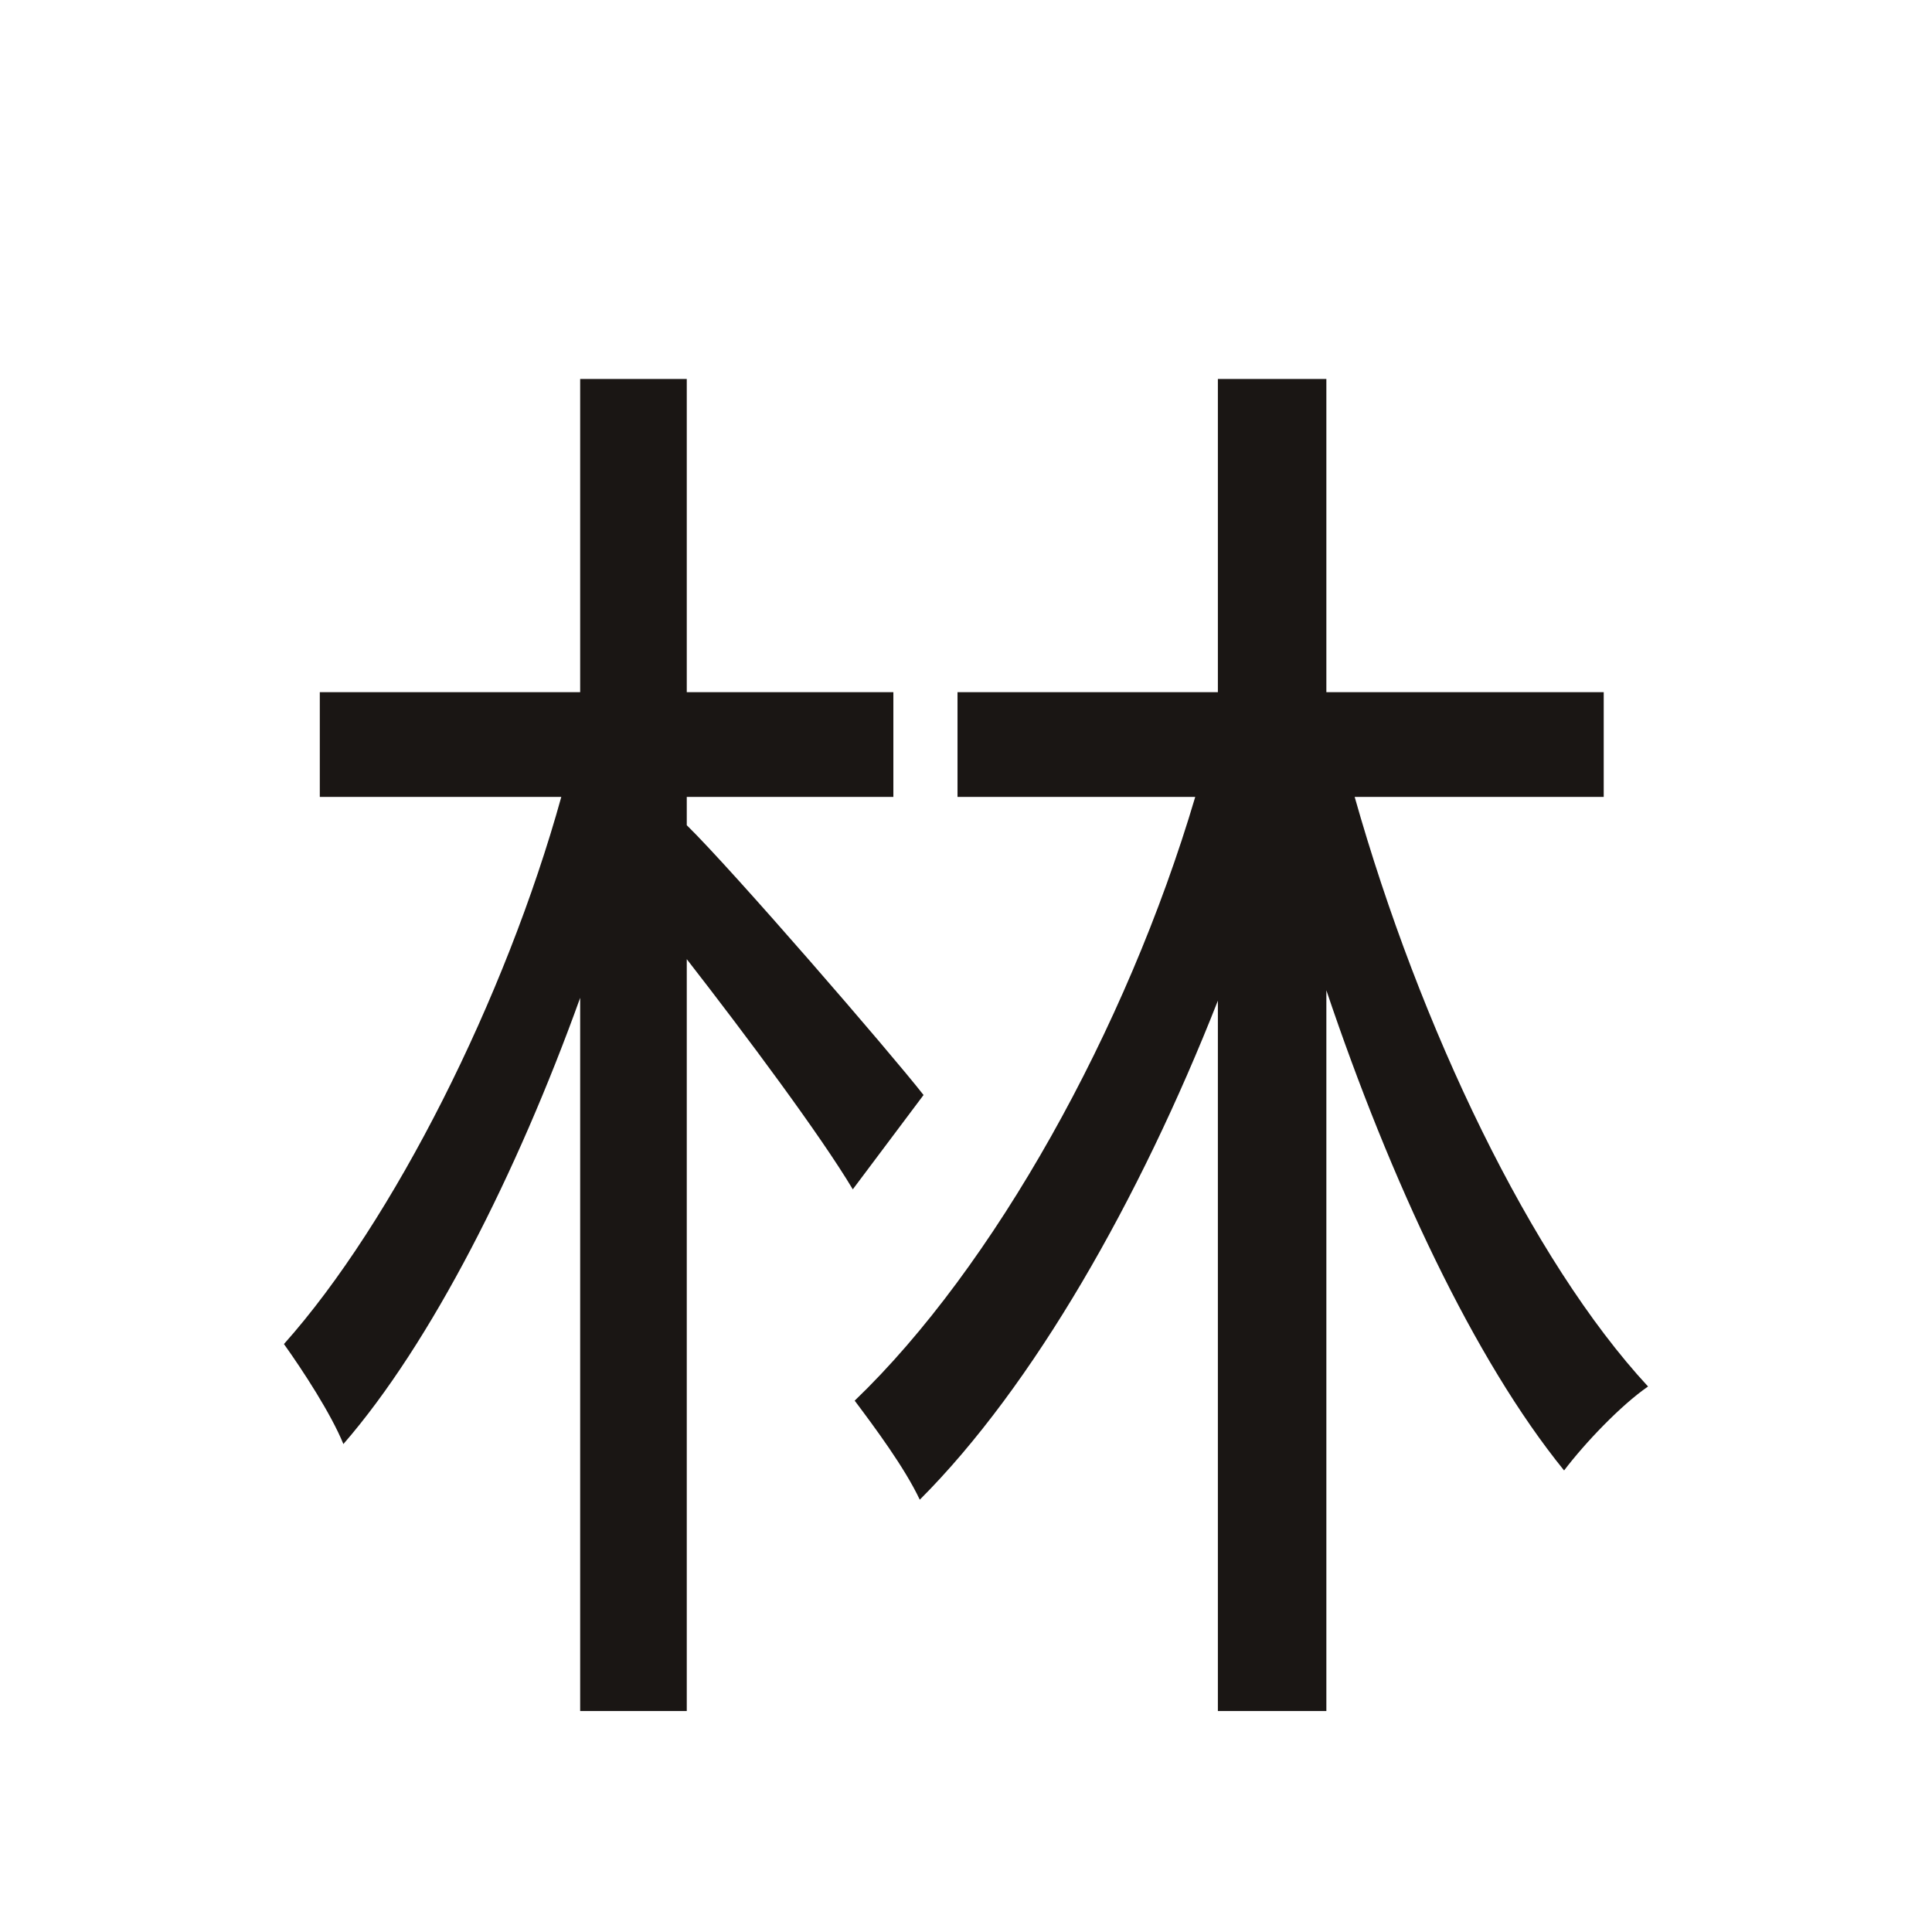
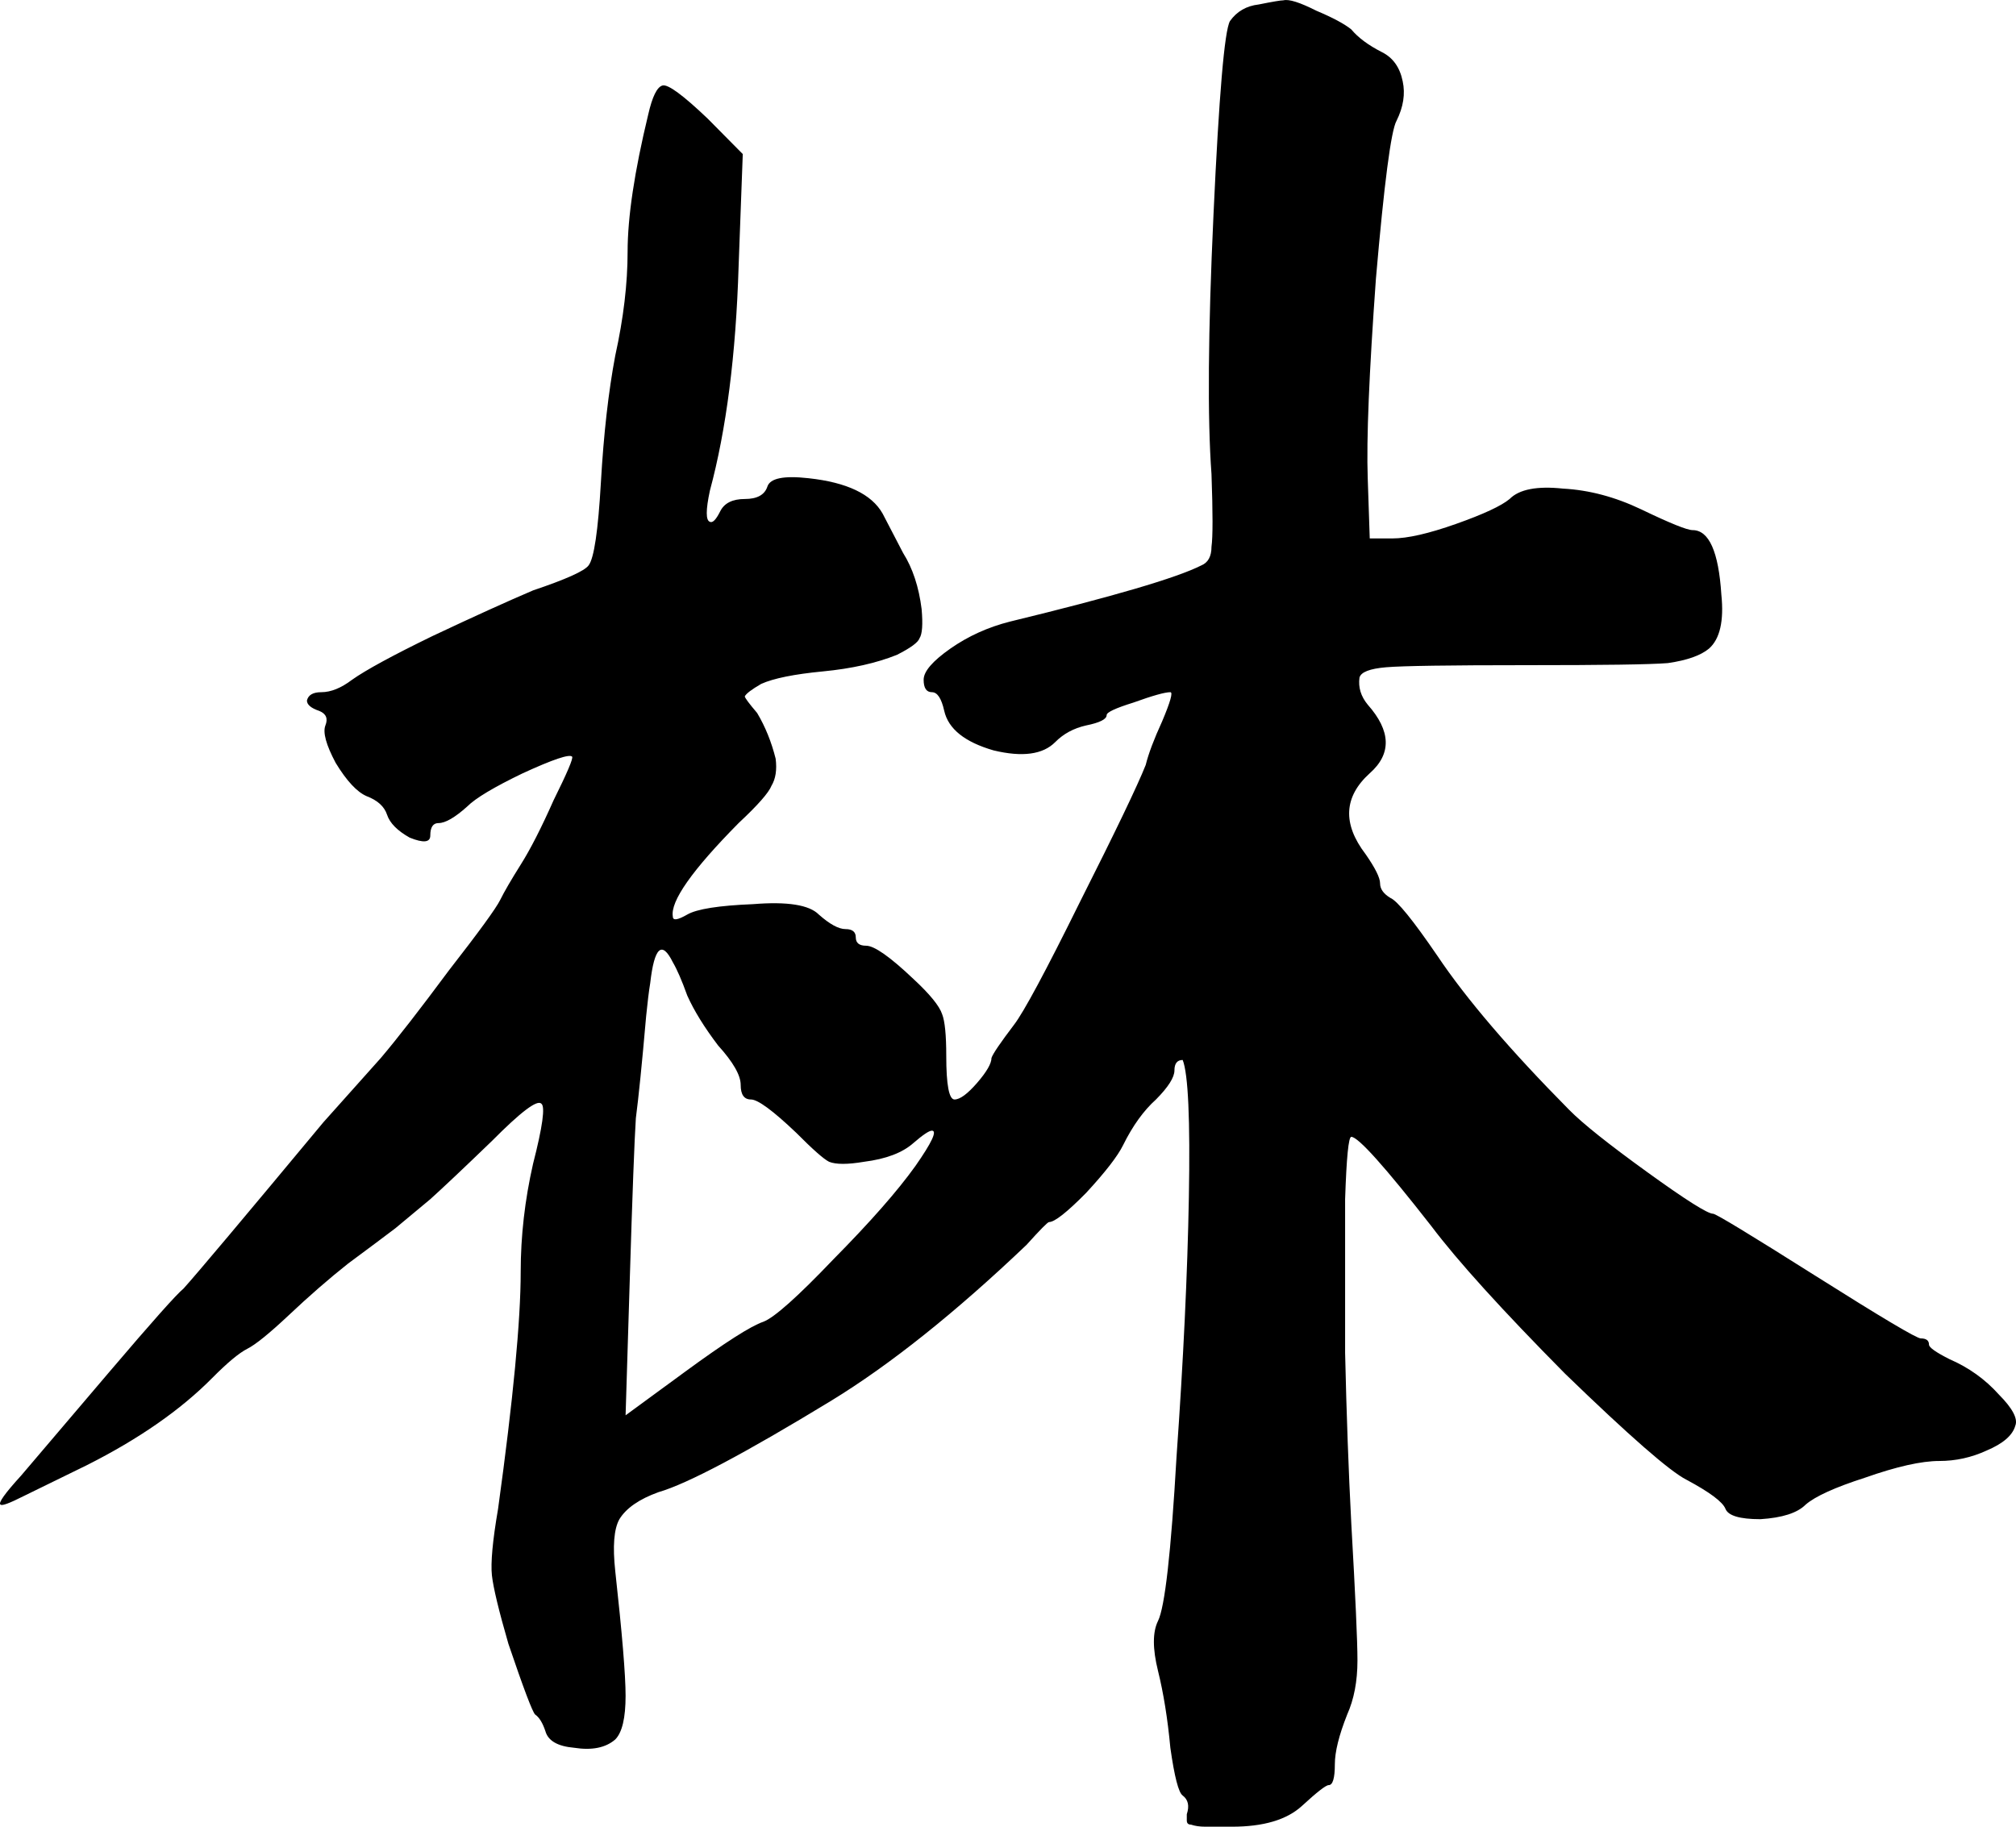
- <svg xmlns="http://www.w3.org/2000/svg" viewBox="0 0 32 32">
-   <text x="50%" y="50%" dominant-baseline="central" text-anchor="middle" font-family="STKaiti, KaiTi, BiauKai, serif" font-size="24" fill="#1a1614">林</text>
+ <svg xmlns="http://www.w3.org/2000/svg" width="32" height="29" viewBox="0 0 32 29" fill="none">
+   <path d="M19.23 7.526C19.165 6.646 19.175 5.272 19.262 3.402C19.349 1.511 19.436 0.489 19.523 0.335C19.632 0.181 19.785 0.093 19.98 0.071C20.198 0.027 20.328 0.005 20.372 0.005C20.459 -0.017 20.633 0.038 20.894 0.17C21.155 0.28 21.34 0.379 21.449 0.467C21.558 0.598 21.721 0.719 21.938 0.829C22.112 0.917 22.221 1.071 22.265 1.291C22.308 1.489 22.276 1.698 22.167 1.918C22.08 2.072 21.971 2.908 21.84 4.425C21.732 5.92 21.688 6.976 21.71 7.592L21.742 8.548H22.102C22.341 8.548 22.678 8.471 23.113 8.317C23.548 8.163 23.831 8.031 23.962 7.922C24.114 7.768 24.397 7.713 24.81 7.757C25.223 7.779 25.637 7.889 26.05 8.086C26.507 8.306 26.779 8.416 26.866 8.416C27.127 8.416 27.279 8.757 27.323 9.439C27.366 9.857 27.301 10.143 27.127 10.297C26.996 10.406 26.779 10.483 26.474 10.527C26.191 10.55 25.441 10.56 24.223 10.56C23.004 10.56 22.265 10.571 22.004 10.593C21.742 10.615 21.601 10.67 21.579 10.758C21.558 10.912 21.601 11.055 21.71 11.187C22.08 11.605 22.091 11.968 21.742 12.276C21.329 12.65 21.307 13.078 21.677 13.562C21.83 13.782 21.906 13.936 21.906 14.024C21.906 14.112 21.96 14.189 22.069 14.255C22.178 14.299 22.428 14.607 22.819 15.179C23.276 15.86 23.972 16.674 24.908 17.62C25.125 17.84 25.539 18.169 26.148 18.609C26.757 19.049 27.105 19.269 27.192 19.269C27.236 19.269 27.779 19.599 28.824 20.259C29.868 20.918 30.423 21.248 30.488 21.248C30.575 21.248 30.619 21.281 30.619 21.347C30.619 21.391 30.727 21.468 30.945 21.578C31.25 21.71 31.511 21.897 31.728 22.139C31.946 22.359 32.033 22.524 31.989 22.634C31.946 22.788 31.793 22.919 31.532 23.029C31.293 23.139 31.043 23.194 30.782 23.194C30.499 23.194 30.107 23.282 29.607 23.458C29.128 23.612 28.813 23.755 28.661 23.887C28.53 24.019 28.291 24.096 27.943 24.118C27.616 24.118 27.431 24.063 27.388 23.953C27.344 23.843 27.138 23.689 26.768 23.491C26.507 23.359 25.865 22.799 24.843 21.809C23.842 20.797 23.135 20.017 22.721 19.467C21.982 18.521 21.558 18.048 21.449 18.048C21.405 18.048 21.373 18.378 21.351 19.038C21.351 19.698 21.351 20.511 21.351 21.479C21.373 22.447 21.405 23.348 21.449 24.184C21.514 25.328 21.547 26.053 21.547 26.361C21.547 26.691 21.492 26.977 21.384 27.219C21.253 27.549 21.188 27.812 21.188 28.01C21.188 28.23 21.155 28.34 21.09 28.34C21.046 28.34 20.905 28.45 20.666 28.67C20.426 28.89 20.056 29 19.556 29C19.36 29 19.219 29 19.132 29C19.045 29 18.969 28.989 18.904 28.967C18.86 28.967 18.838 28.945 18.838 28.901C18.838 28.879 18.838 28.846 18.838 28.802C18.882 28.67 18.86 28.571 18.773 28.505C18.708 28.461 18.642 28.208 18.577 27.747C18.534 27.285 18.468 26.878 18.381 26.526C18.294 26.174 18.294 25.91 18.381 25.734C18.49 25.514 18.588 24.646 18.675 23.128C18.784 21.589 18.849 20.215 18.871 19.005C18.893 17.773 18.86 17.048 18.773 16.828C18.686 16.828 18.642 16.883 18.642 16.993C18.642 17.103 18.545 17.257 18.349 17.455C18.153 17.631 17.979 17.872 17.827 18.18C17.74 18.356 17.544 18.609 17.239 18.939C16.935 19.247 16.739 19.401 16.652 19.401C16.63 19.401 16.511 19.522 16.293 19.764C15.162 20.841 14.128 21.666 13.193 22.238C11.822 23.073 10.909 23.557 10.452 23.689C10.147 23.799 9.94 23.942 9.832 24.118C9.745 24.272 9.723 24.547 9.766 24.943C9.875 25.932 9.93 26.592 9.93 26.922C9.93 27.274 9.875 27.505 9.766 27.615C9.614 27.747 9.397 27.791 9.114 27.747C8.853 27.724 8.7 27.637 8.657 27.483C8.613 27.351 8.559 27.263 8.494 27.219C8.45 27.175 8.309 26.801 8.07 26.097C7.917 25.569 7.83 25.206 7.808 25.009C7.787 24.811 7.819 24.459 7.906 23.953C8.146 22.216 8.265 20.962 8.265 20.193C8.265 19.621 8.331 19.049 8.461 18.477C8.613 17.884 8.657 17.565 8.592 17.521C8.526 17.455 8.265 17.653 7.808 18.114C7.352 18.554 7.025 18.862 6.83 19.038L6.275 19.5C6.101 19.632 5.851 19.819 5.524 20.061C5.22 20.302 4.904 20.577 4.578 20.885C4.273 21.171 4.056 21.347 3.925 21.413C3.795 21.479 3.61 21.633 3.37 21.875C2.87 22.381 2.207 22.843 1.38 23.26L0.368 23.755C0.151 23.865 0.031 23.909 0.009 23.887C-0.034 23.865 0.075 23.711 0.336 23.425L1.739 21.776C2.413 20.984 2.805 20.544 2.914 20.456C3.131 20.215 3.871 19.335 5.133 17.817L6.046 16.795C6.307 16.487 6.666 16.025 7.123 15.409C7.602 14.794 7.874 14.42 7.939 14.288C8.004 14.156 8.113 13.969 8.265 13.727C8.418 13.485 8.592 13.144 8.787 12.705C9.005 12.265 9.103 12.034 9.081 12.012C9.038 11.968 8.777 12.056 8.298 12.276C7.841 12.496 7.547 12.672 7.417 12.803C7.221 12.979 7.069 13.067 6.96 13.067C6.873 13.067 6.83 13.133 6.83 13.265C6.83 13.375 6.721 13.386 6.503 13.298C6.307 13.188 6.188 13.067 6.144 12.935C6.101 12.803 5.992 12.705 5.818 12.639C5.666 12.573 5.502 12.397 5.328 12.111C5.176 11.825 5.122 11.627 5.165 11.517C5.209 11.407 5.176 11.33 5.067 11.286C4.937 11.242 4.872 11.187 4.872 11.121C4.893 11.033 4.969 10.989 5.1 10.989C5.252 10.989 5.415 10.923 5.589 10.791C5.807 10.637 6.231 10.406 6.862 10.099C7.515 9.791 8.048 9.549 8.461 9.373C8.983 9.197 9.277 9.065 9.342 8.977C9.429 8.867 9.494 8.427 9.538 7.658C9.582 6.888 9.658 6.217 9.766 5.645C9.897 5.052 9.962 4.502 9.962 3.996C9.962 3.446 10.071 2.721 10.289 1.819C10.354 1.533 10.43 1.379 10.517 1.357C10.604 1.335 10.843 1.511 11.235 1.885L11.79 2.446L11.724 4.227C11.681 5.634 11.529 6.822 11.268 7.79C11.202 8.097 11.202 8.262 11.268 8.284C11.311 8.306 11.365 8.251 11.431 8.119C11.496 7.987 11.627 7.922 11.822 7.922C12.018 7.922 12.138 7.856 12.181 7.724C12.225 7.592 12.442 7.548 12.834 7.592C13.443 7.658 13.835 7.845 14.009 8.152L14.335 8.779C14.487 9.021 14.585 9.318 14.629 9.67C14.65 9.912 14.639 10.066 14.596 10.132C14.574 10.198 14.455 10.286 14.237 10.396C13.911 10.527 13.519 10.615 13.062 10.659C12.605 10.703 12.279 10.769 12.083 10.857C11.931 10.945 11.844 11.011 11.822 11.055C11.822 11.077 11.887 11.165 12.018 11.319C12.149 11.539 12.246 11.781 12.312 12.045C12.334 12.221 12.312 12.364 12.246 12.474C12.203 12.584 12.029 12.782 11.724 13.067C10.985 13.815 10.637 14.31 10.68 14.552C10.68 14.618 10.756 14.607 10.909 14.519C11.061 14.431 11.409 14.376 11.953 14.354C12.497 14.31 12.845 14.365 12.997 14.519C13.171 14.673 13.312 14.75 13.421 14.75C13.53 14.75 13.584 14.794 13.584 14.882C13.584 14.97 13.639 15.014 13.748 15.014C13.878 15.014 14.128 15.19 14.498 15.541C14.759 15.783 14.912 15.97 14.955 16.102C14.998 16.212 15.02 16.432 15.02 16.762C15.02 17.224 15.064 17.455 15.151 17.455C15.238 17.455 15.357 17.367 15.51 17.191C15.662 17.015 15.738 16.883 15.738 16.795C15.76 16.729 15.88 16.553 16.097 16.267C16.249 16.069 16.598 15.421 17.141 14.321C17.707 13.199 18.055 12.474 18.186 12.144C18.229 11.968 18.316 11.737 18.447 11.451C18.577 11.143 18.621 10.989 18.577 10.989C18.49 10.989 18.294 11.044 17.99 11.154C17.707 11.242 17.566 11.308 17.566 11.352C17.566 11.418 17.457 11.473 17.239 11.517C17.044 11.561 16.88 11.649 16.75 11.781C16.554 11.979 16.228 12.023 15.771 11.913C15.314 11.781 15.053 11.572 14.988 11.286C14.944 11.088 14.879 10.989 14.792 10.989C14.705 10.989 14.661 10.923 14.661 10.791C14.661 10.659 14.803 10.495 15.085 10.297C15.368 10.099 15.684 9.956 16.032 9.868C17.663 9.472 18.675 9.175 19.067 8.977C19.175 8.933 19.23 8.834 19.23 8.68C19.252 8.526 19.252 8.141 19.23 7.526ZM10.68 15.277C10.506 14.926 10.386 15.036 10.321 15.607C10.299 15.739 10.278 15.915 10.256 16.135C10.191 16.883 10.136 17.422 10.093 17.752C10.071 18.081 10.038 18.95 9.995 20.358L9.93 22.469L10.876 21.776C11.507 21.314 11.92 21.05 12.116 20.984C12.29 20.918 12.66 20.588 13.226 19.995C13.813 19.401 14.248 18.906 14.531 18.51C14.792 18.136 14.879 17.95 14.792 17.95C14.748 17.95 14.65 18.015 14.498 18.147C14.324 18.301 14.063 18.4 13.715 18.444C13.454 18.488 13.269 18.488 13.16 18.444C13.073 18.4 12.899 18.246 12.638 17.983C12.268 17.631 12.029 17.455 11.92 17.455C11.811 17.455 11.757 17.378 11.757 17.224C11.757 17.07 11.637 16.861 11.398 16.597C11.181 16.311 11.017 16.047 10.909 15.805C10.822 15.563 10.745 15.387 10.68 15.277Z" fill="black" />
</svg>
